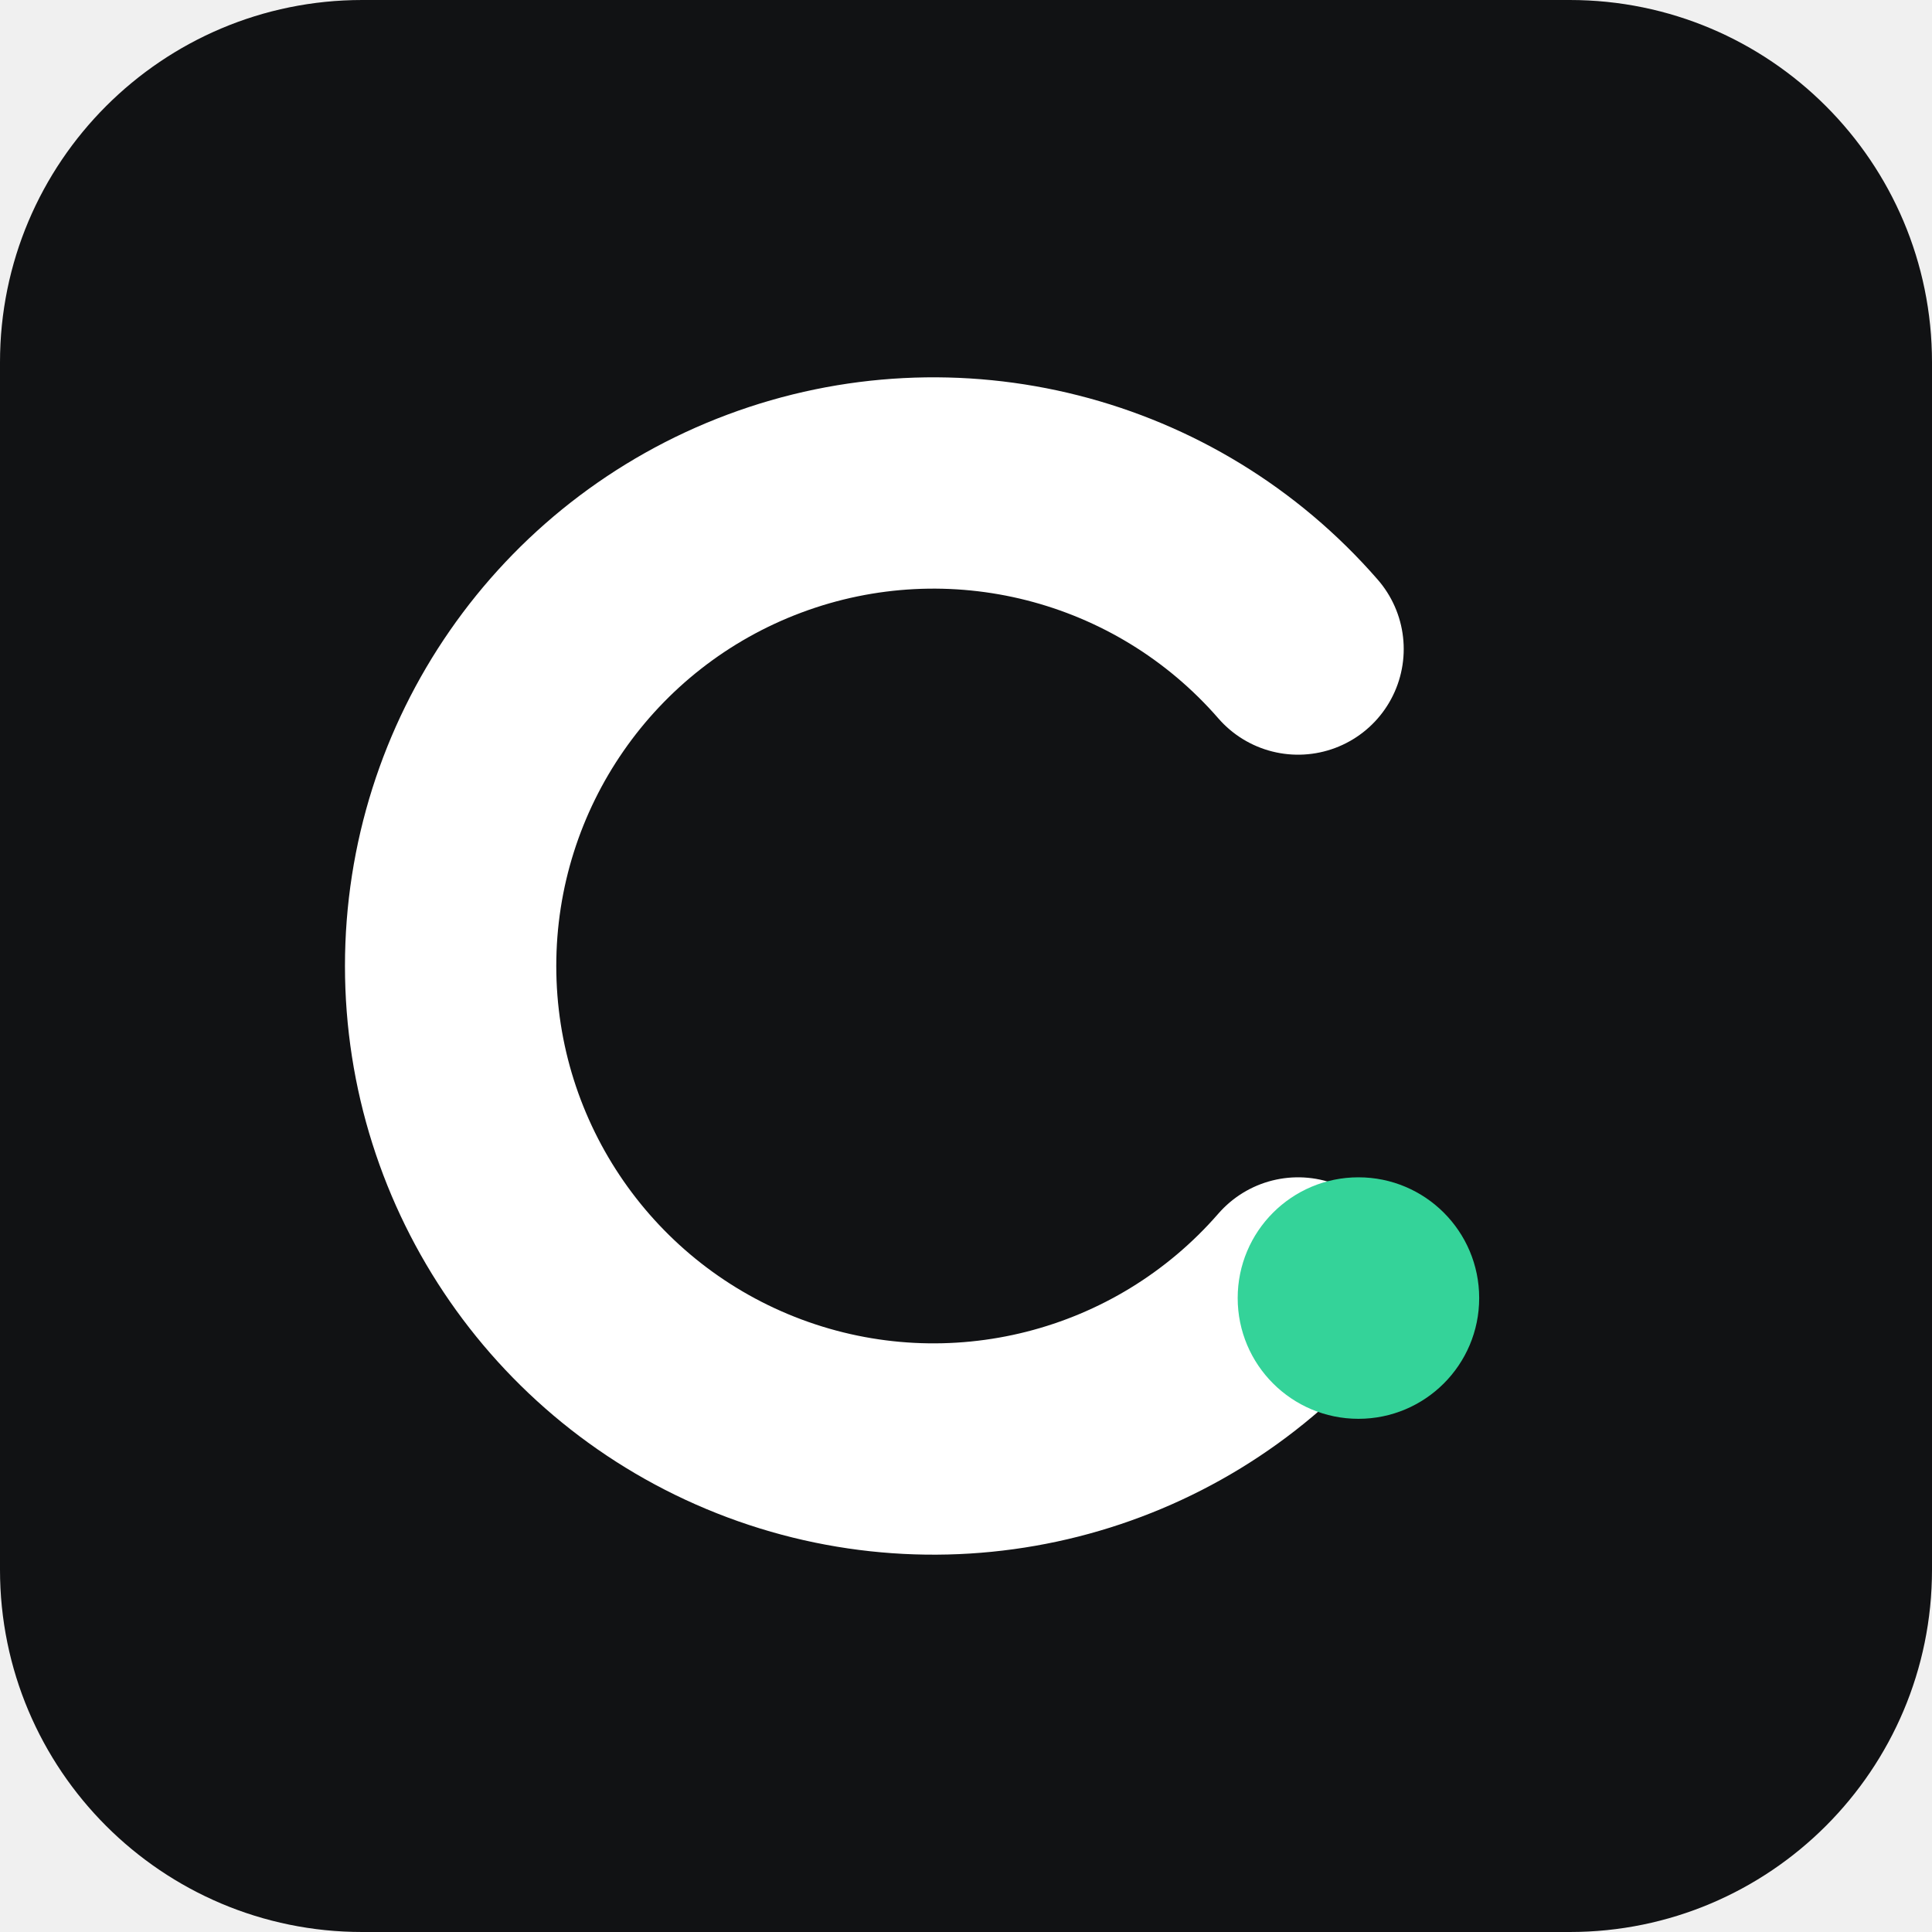
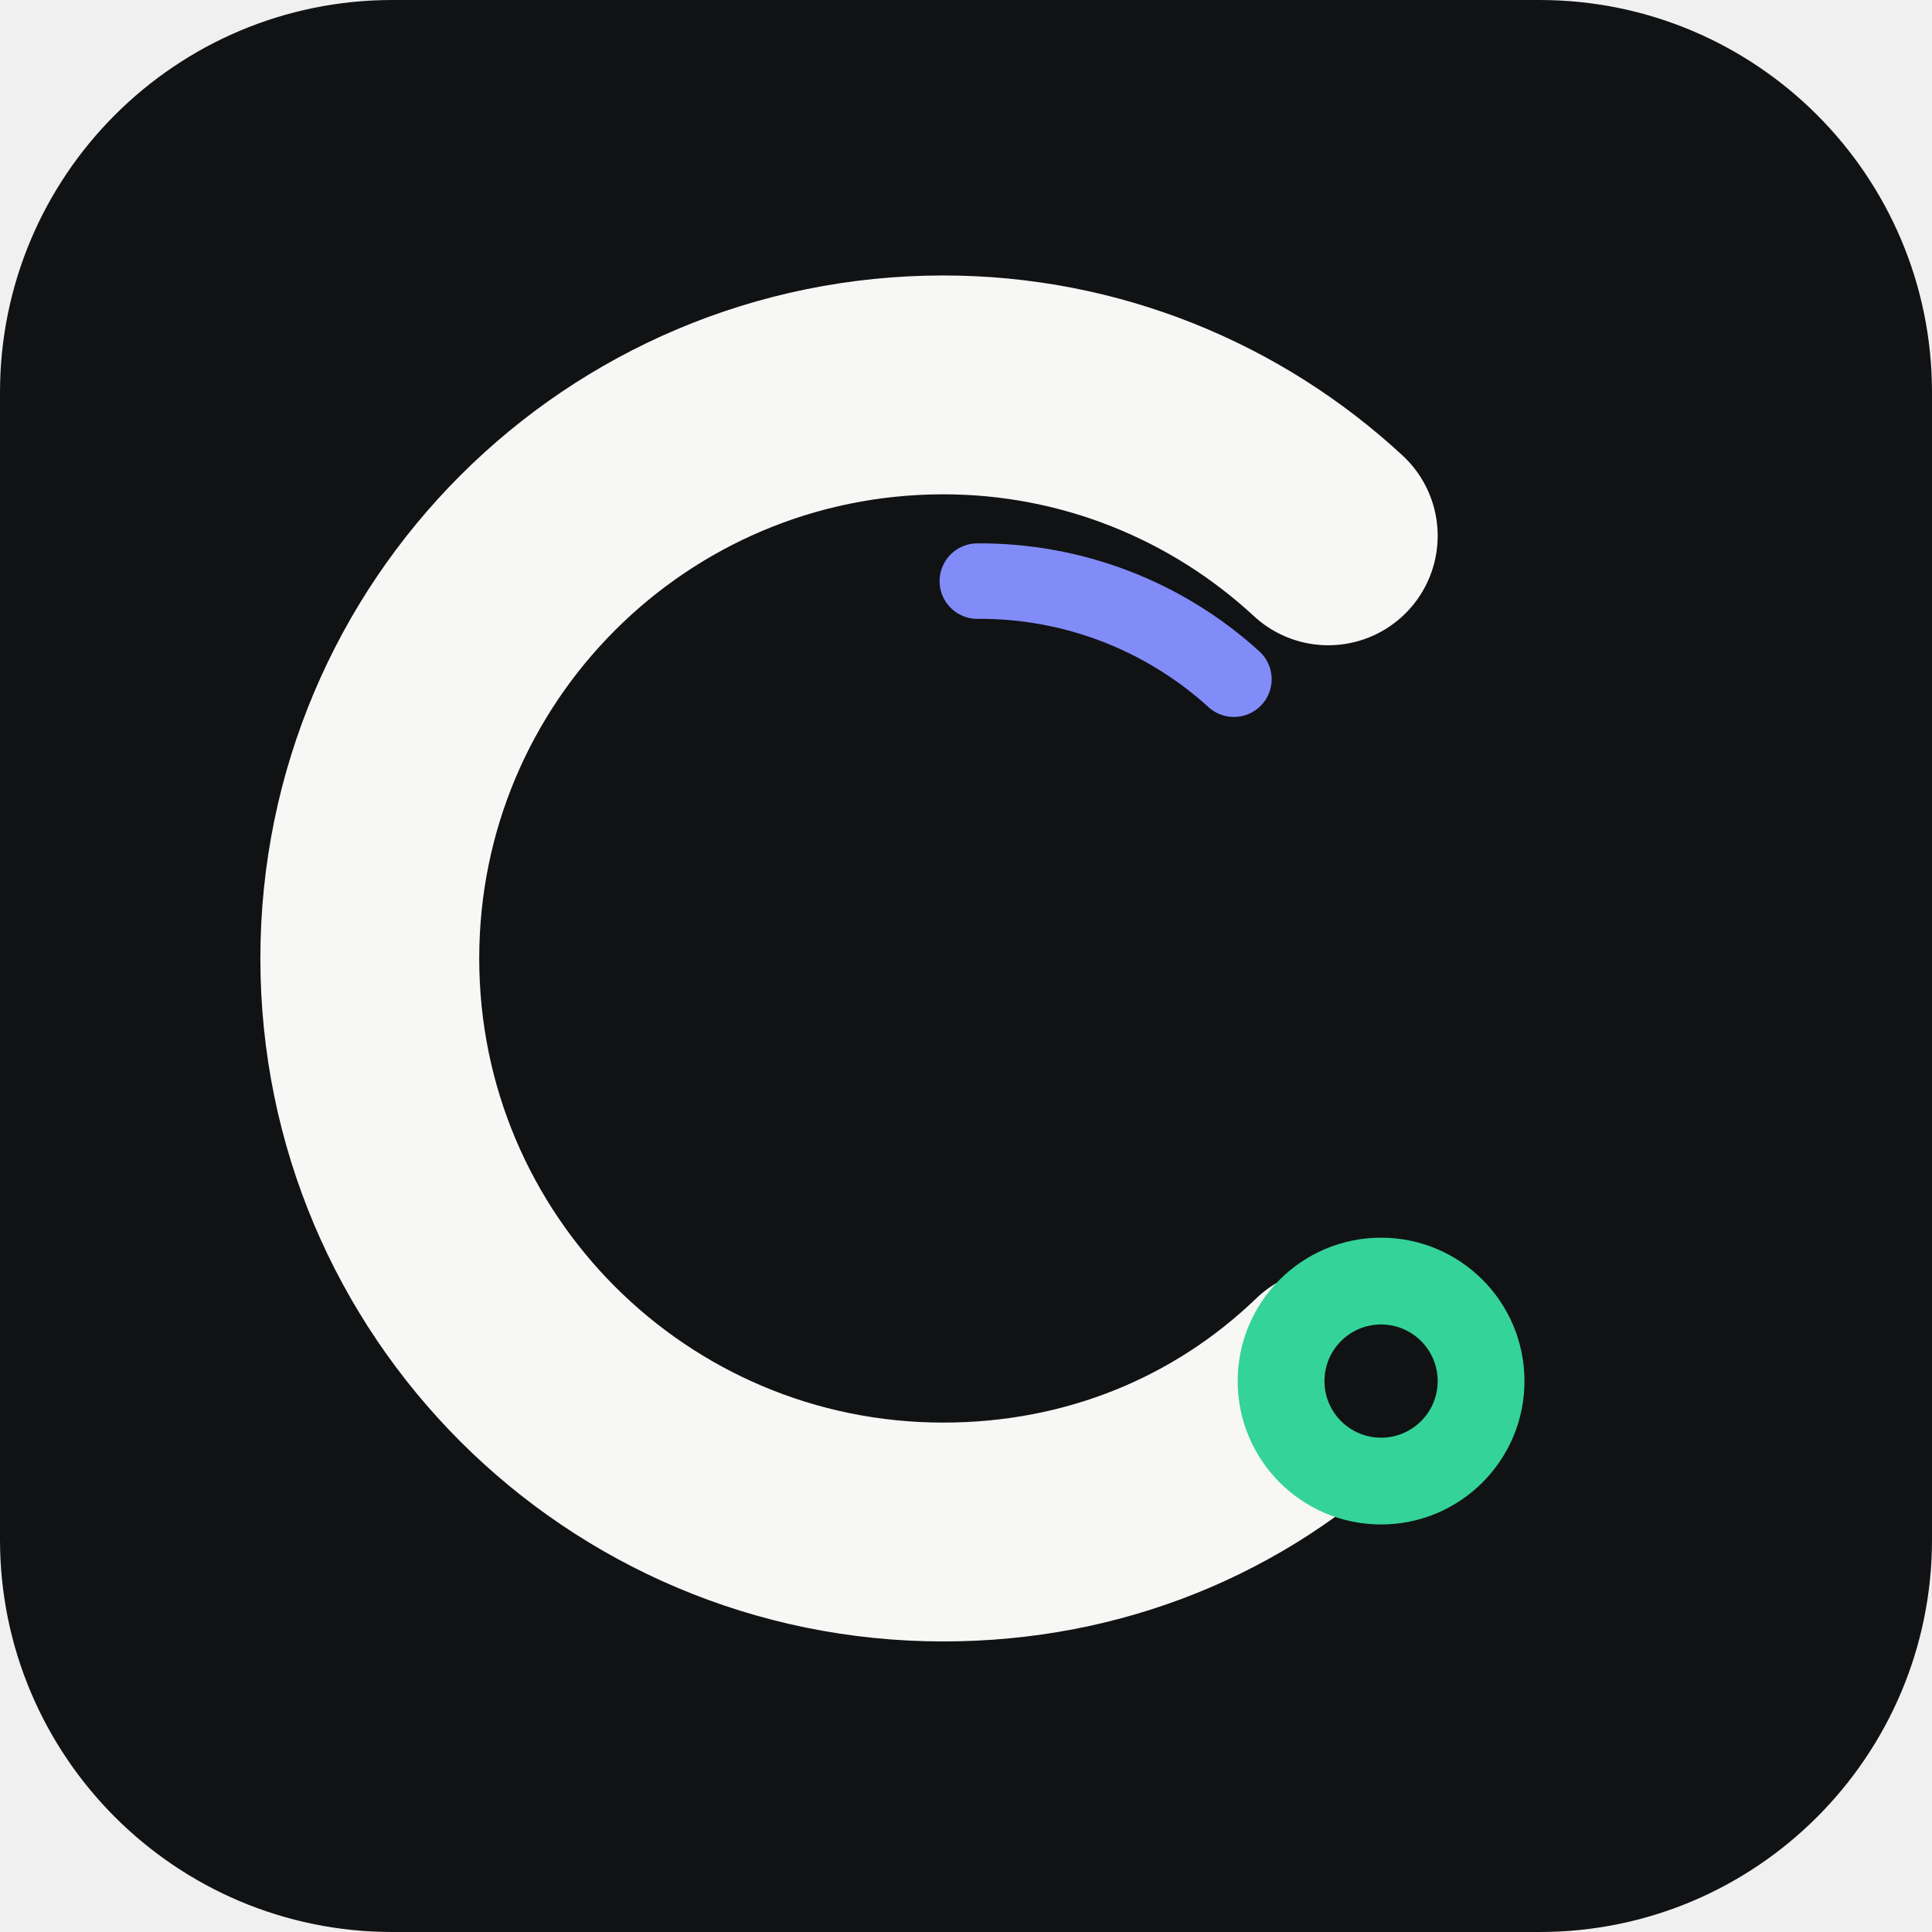
- <svg xmlns="http://www.w3.org/2000/svg" viewBox="0 0 64 64">
-   <rect width="64" height="64" rx="12" fill="#111214" />
-   <path d="M43 21.5a16 16 0 1 0 0 21" fill="none" stroke="#fff" stroke-width="7" stroke-linecap="round" />
-   <circle cx="45" cy="43" r="4" fill="#34d399" />
+ <svg xmlns="http://www.w3.org/2000/svg" width="512" height="512" viewBox="0 0 512 512" role="img" aria-labelledby="title description">
+   <rect width="512" height="512" rx="104" fill="#111214" />
+   <path d="M352 142c-27-25-63-40-102-40-84 0-152 68-152 152s68 152 152 152c40 0 76-15 103-41" fill="none" stroke="#F7F7F5" stroke-width="58" stroke-linecap="round" />
+   <path d="M327 180a100 100 0 0 0-68-26" fill="none" stroke="#818CF8" stroke-width="20" stroke-linecap="round" />
+   <circle cx="366" cy="366" r="38" fill="#34D399" />
+   <circle cx="366" cy="366" r="15" fill="#111214" />
</svg>
